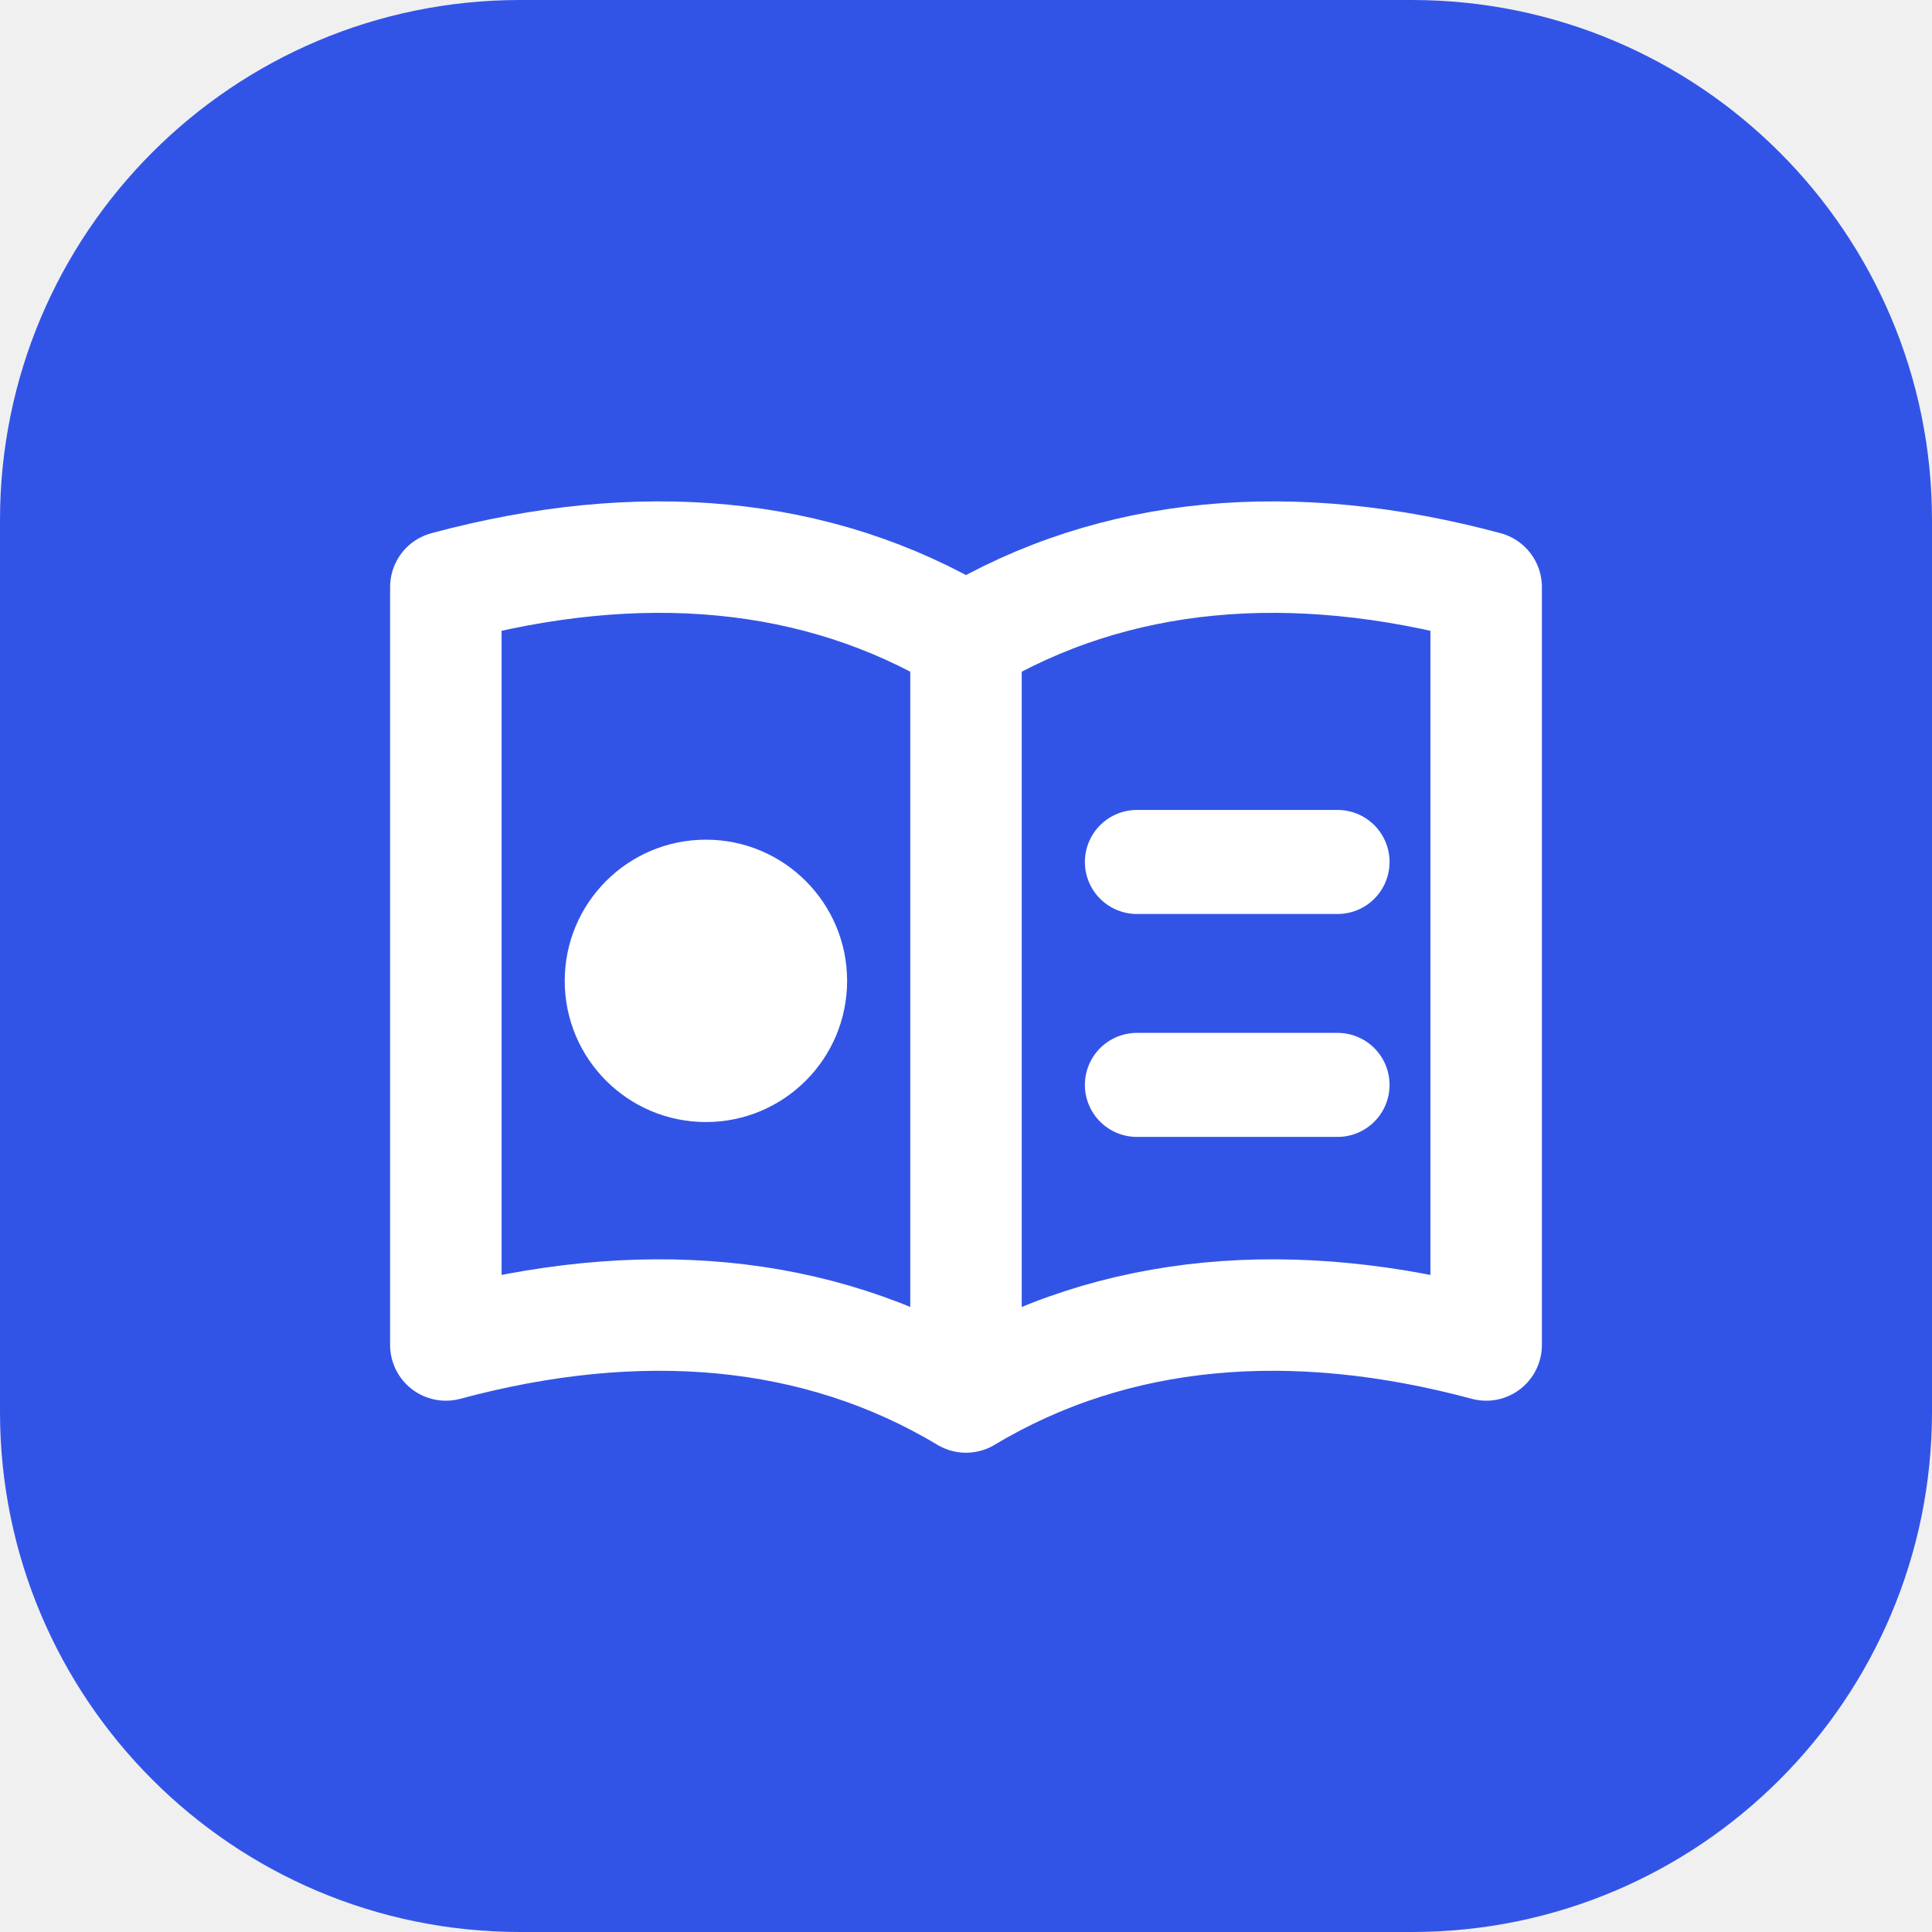
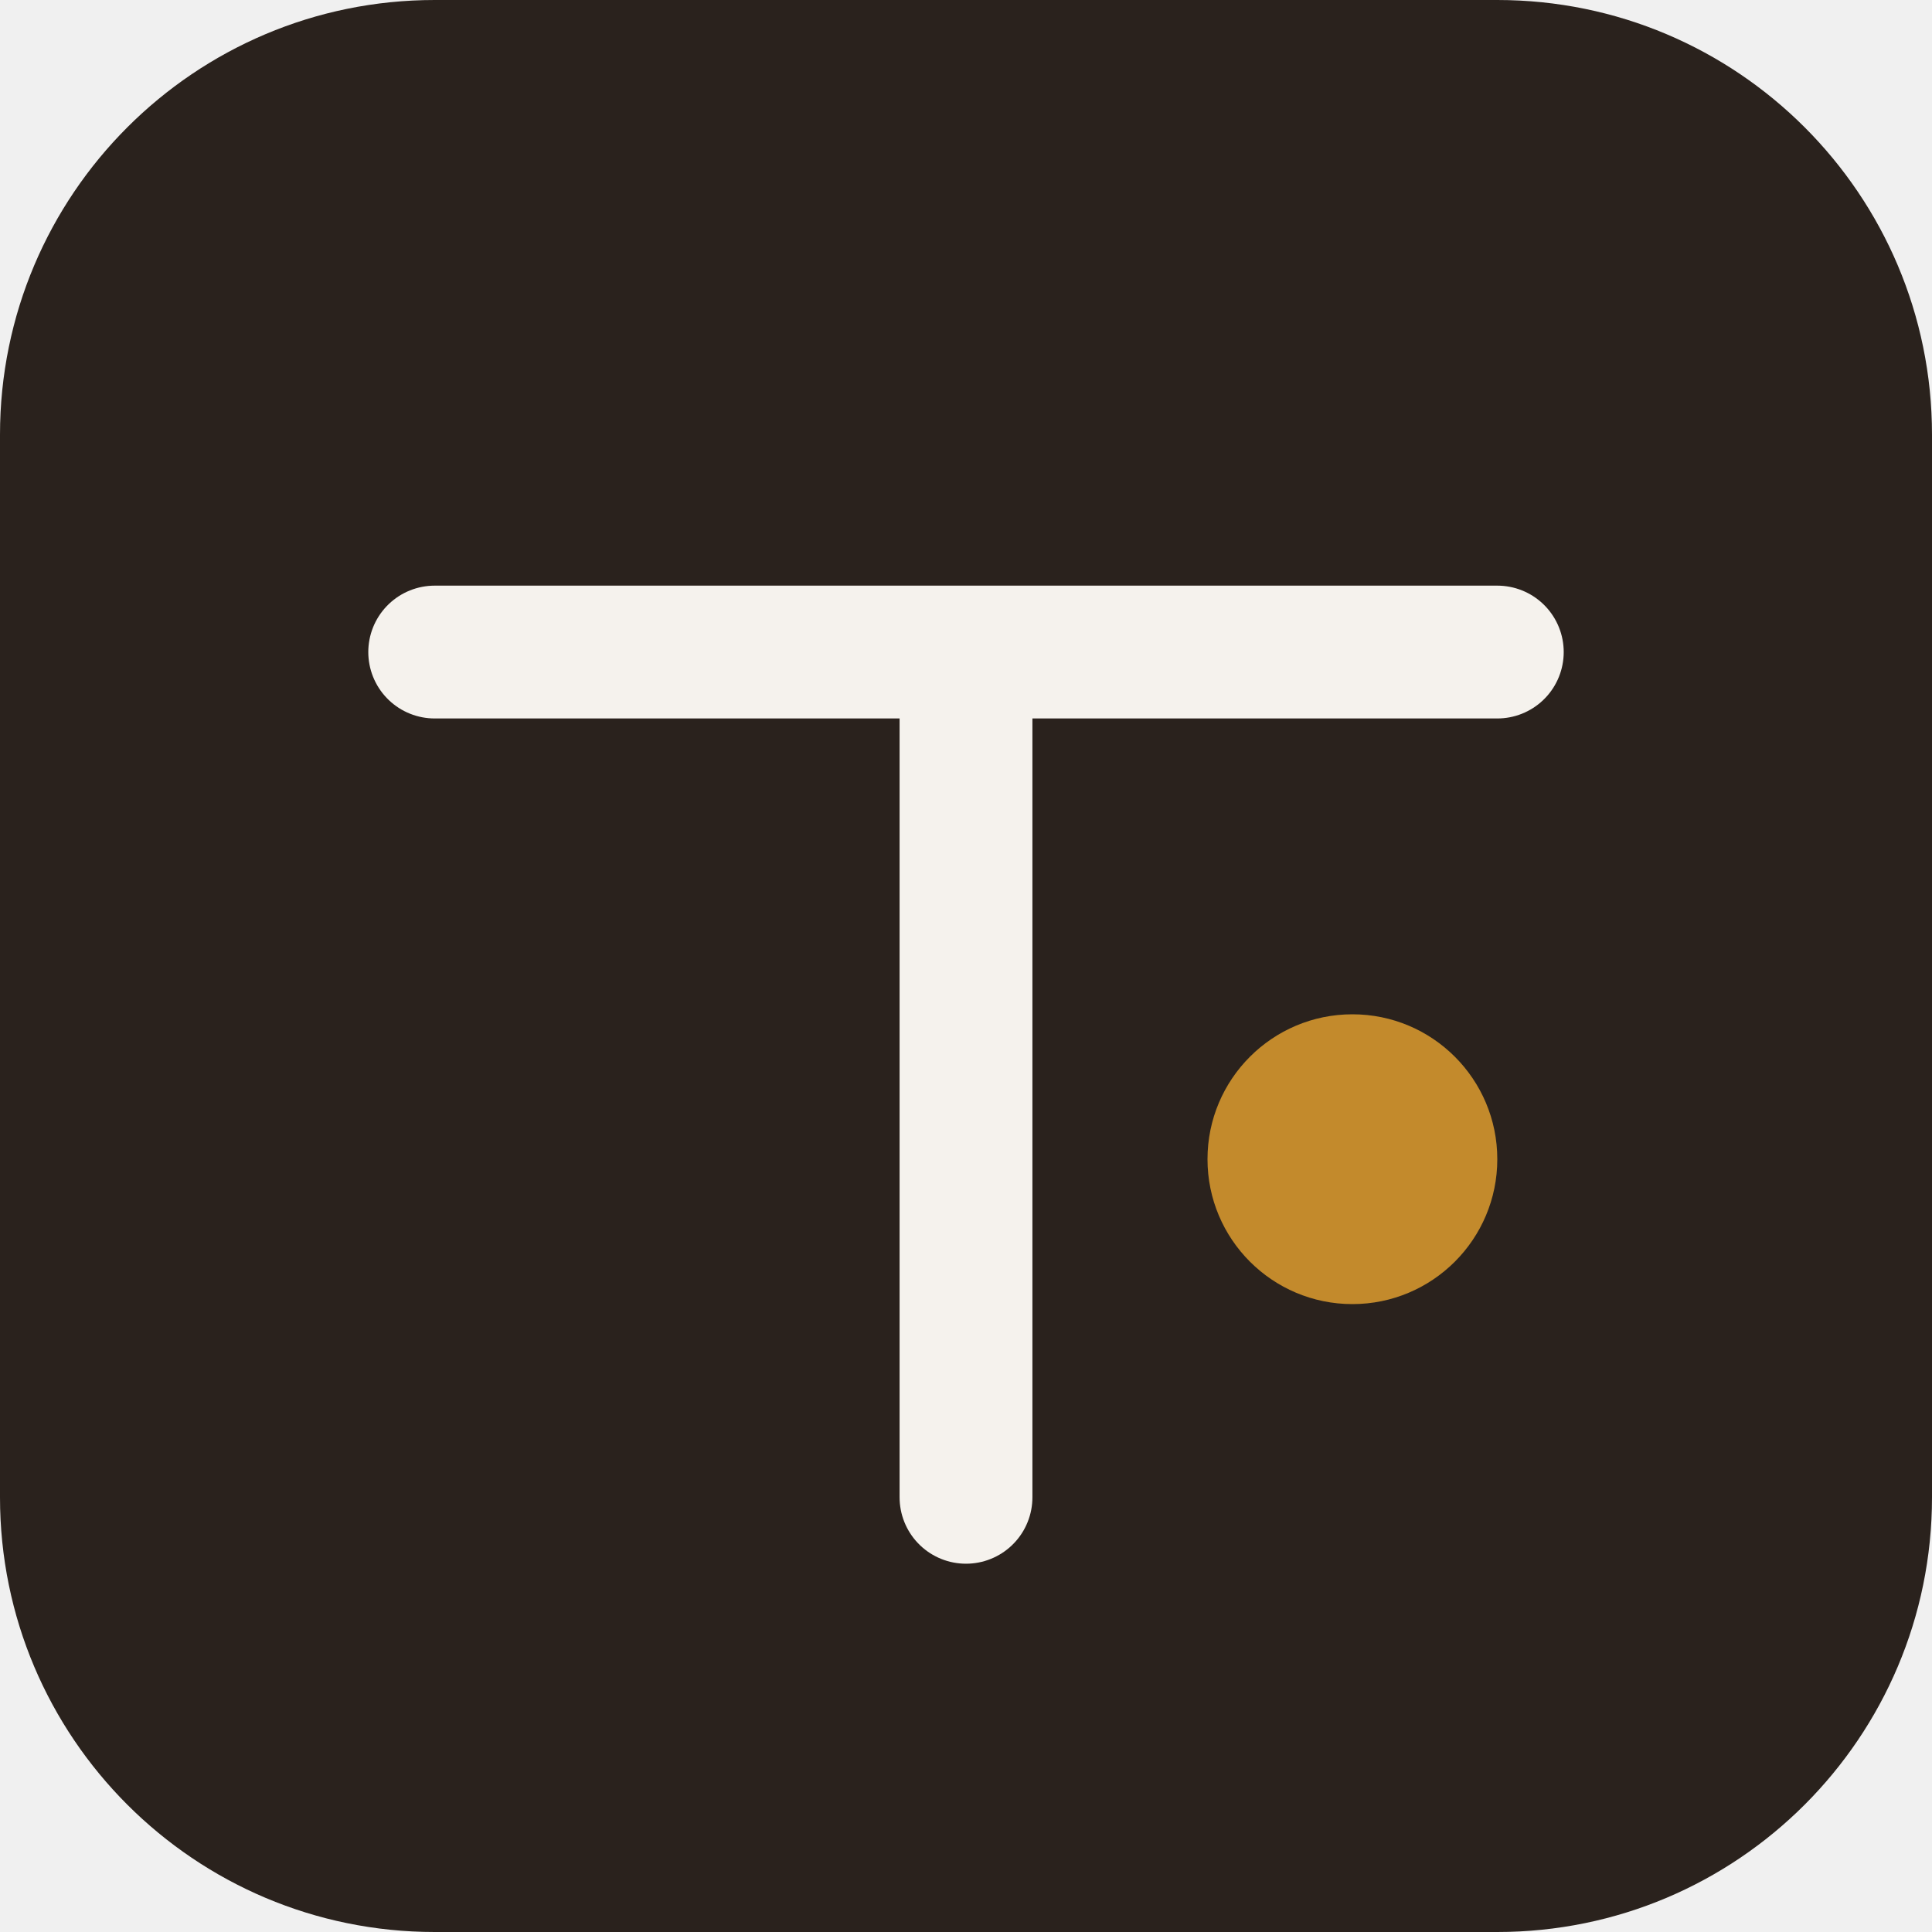
- <svg xmlns="http://www.w3.org/2000/svg" width="26" height="26" viewBox="0 0 26 26">
-   <rect width="26" height="26" rx="7" fill="#3254e6" />
-   <path d="M13 8.6C11 7.4 8.6 7.2 6 7.9v10.2c2.6-.7 5-.5 7 .7 2-1.2 4.4-1.4 7-.7V7.9c-2.6-.7-5-.5-7 .7z" fill="none" stroke="#fff" stroke-width="1.5" stroke-linejoin="round" />
-   <path d="M13 8.6v10.2" stroke="#fff" stroke-width="1.5" />
-   <circle cx="9.5" cy="13.2" r="1.9" fill="#fff" />
-   <path d="M15.3 11.6h2.7M15.3 14.6h2.7" stroke="#fff" stroke-width="1.4" stroke-linecap="round" />
+ <svg xmlns="http://www.w3.org/2000/svg" width="40" height="40" viewBox="0 0 40 40">
+   <rect width="40" height="40" rx="9" fill="#2a221d" />
+   <path d="M9 13.5h22M20 13.5v17.5" stroke="#f5f2ed" stroke-width="2.75" stroke-linecap="round" />
+   <circle cx="28" cy="24" r="3" fill="#c38a2c" />
</svg>
